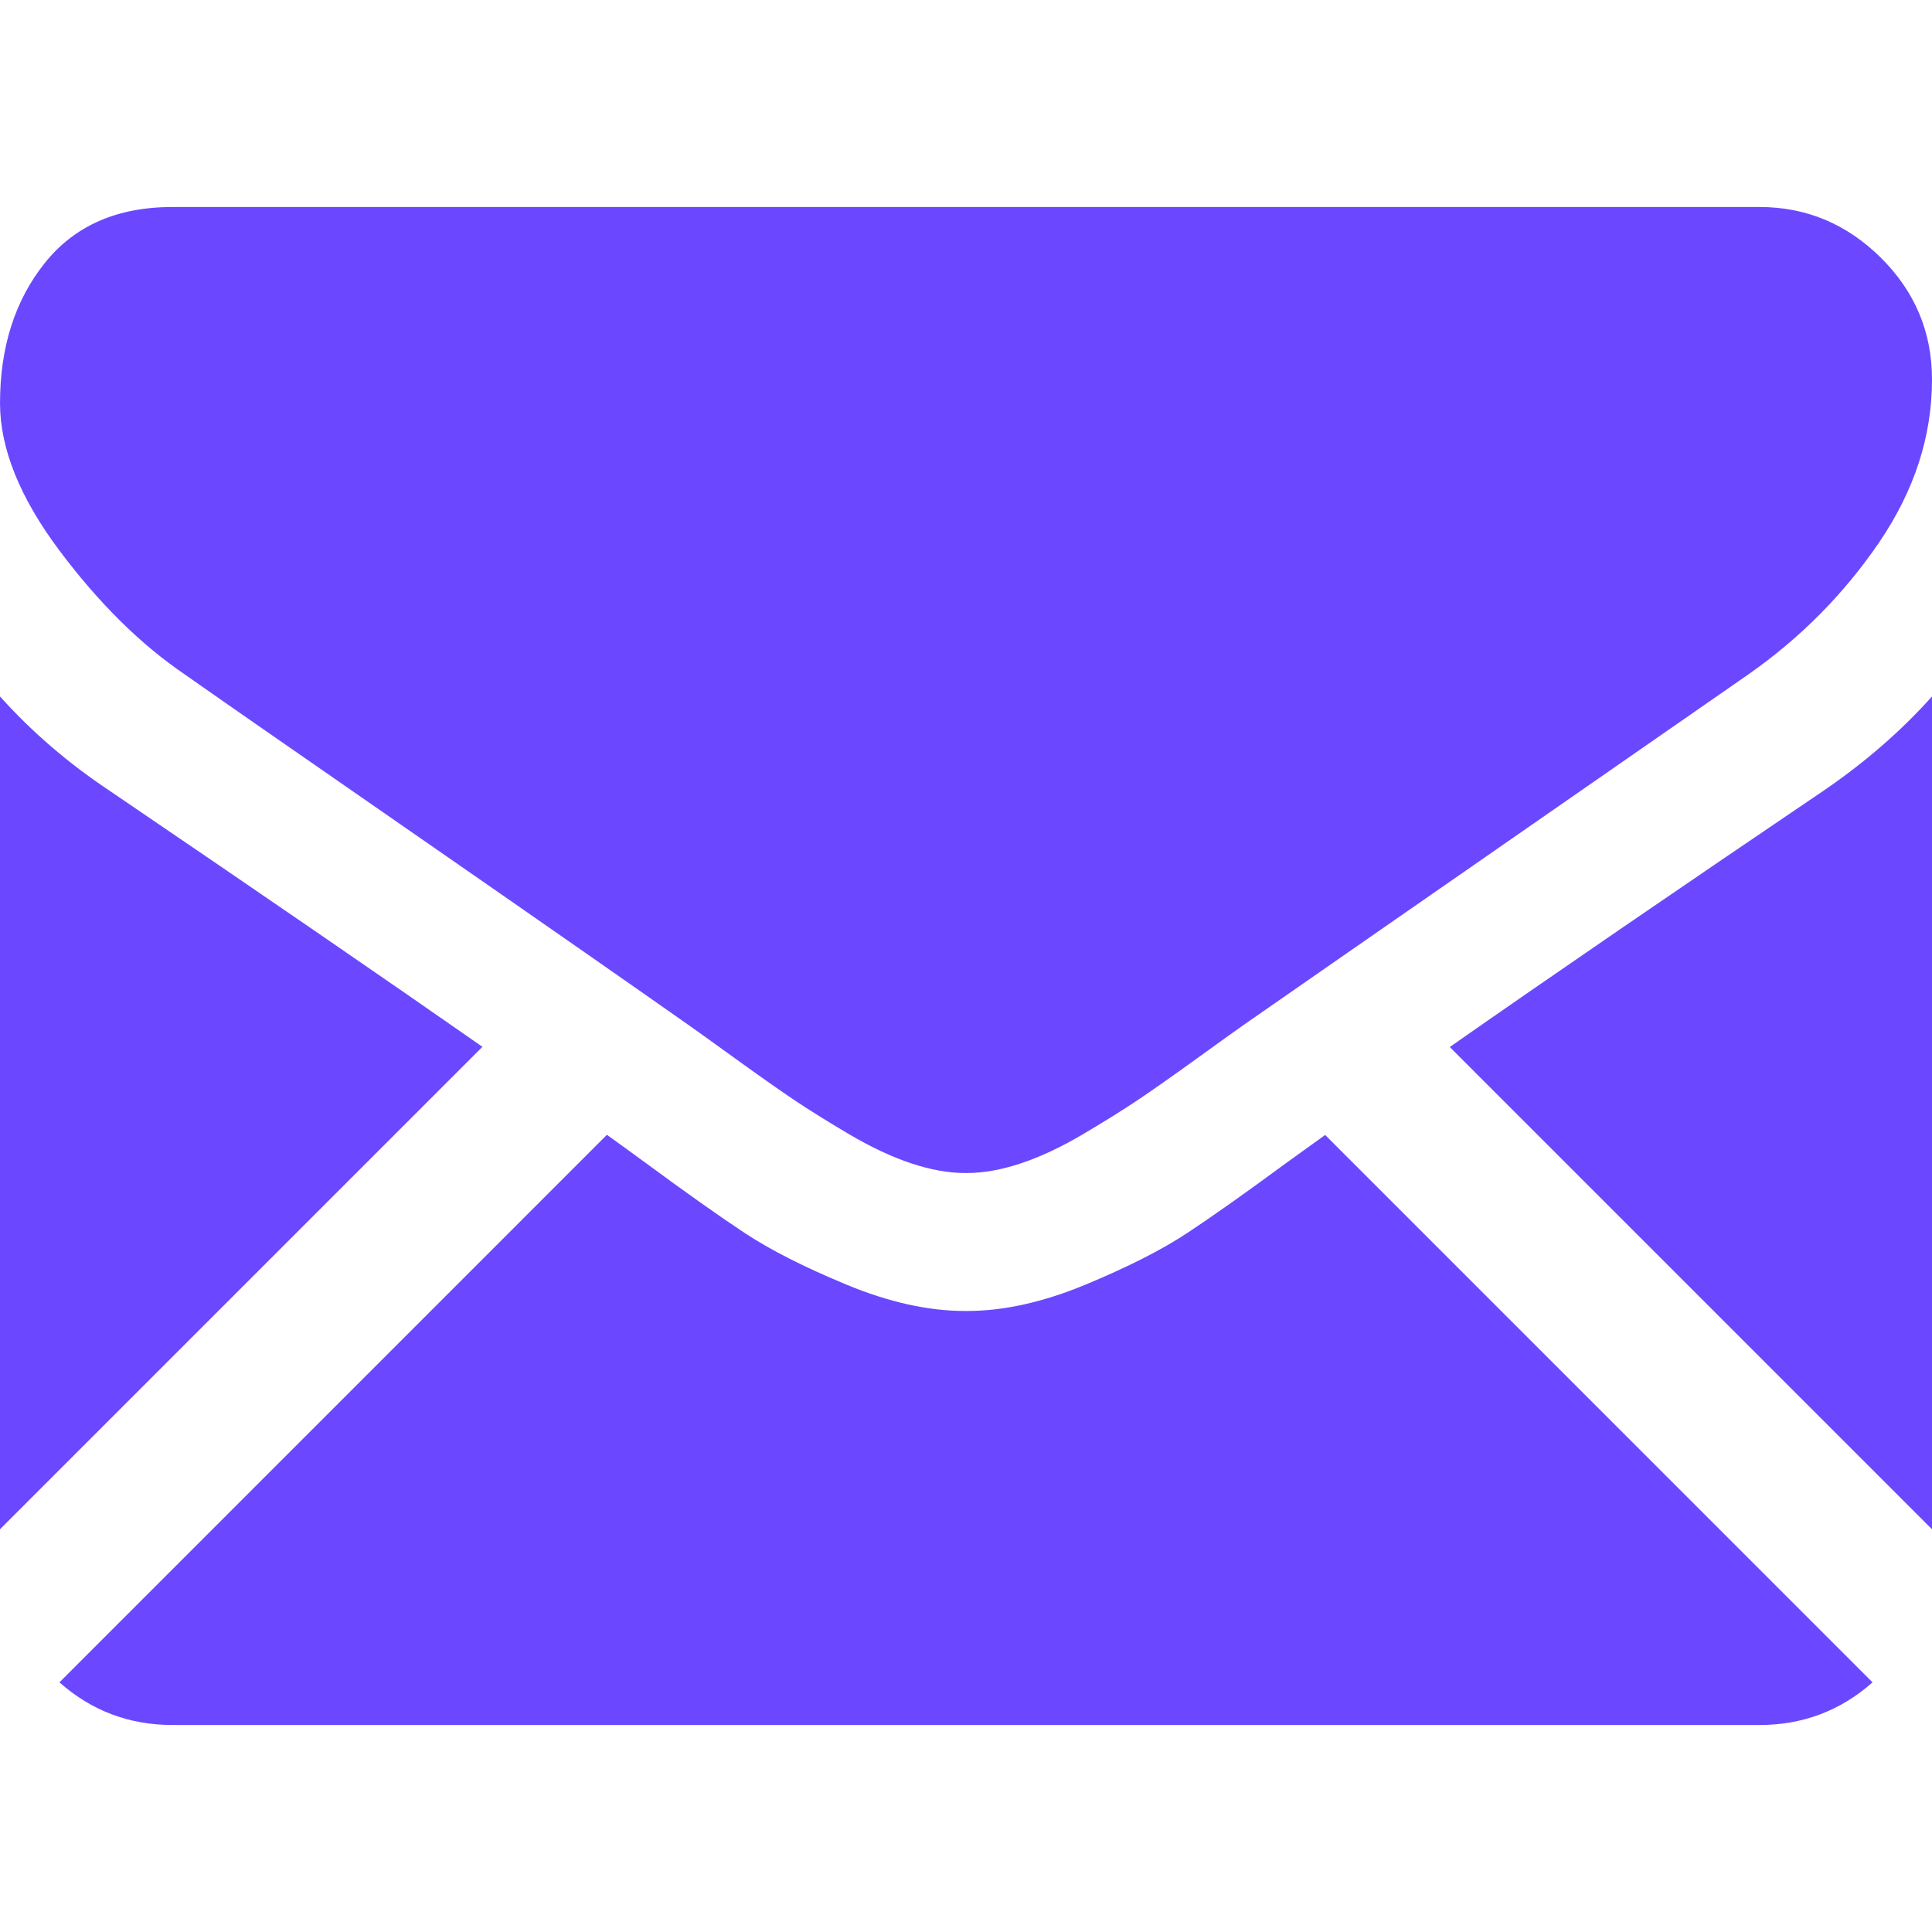
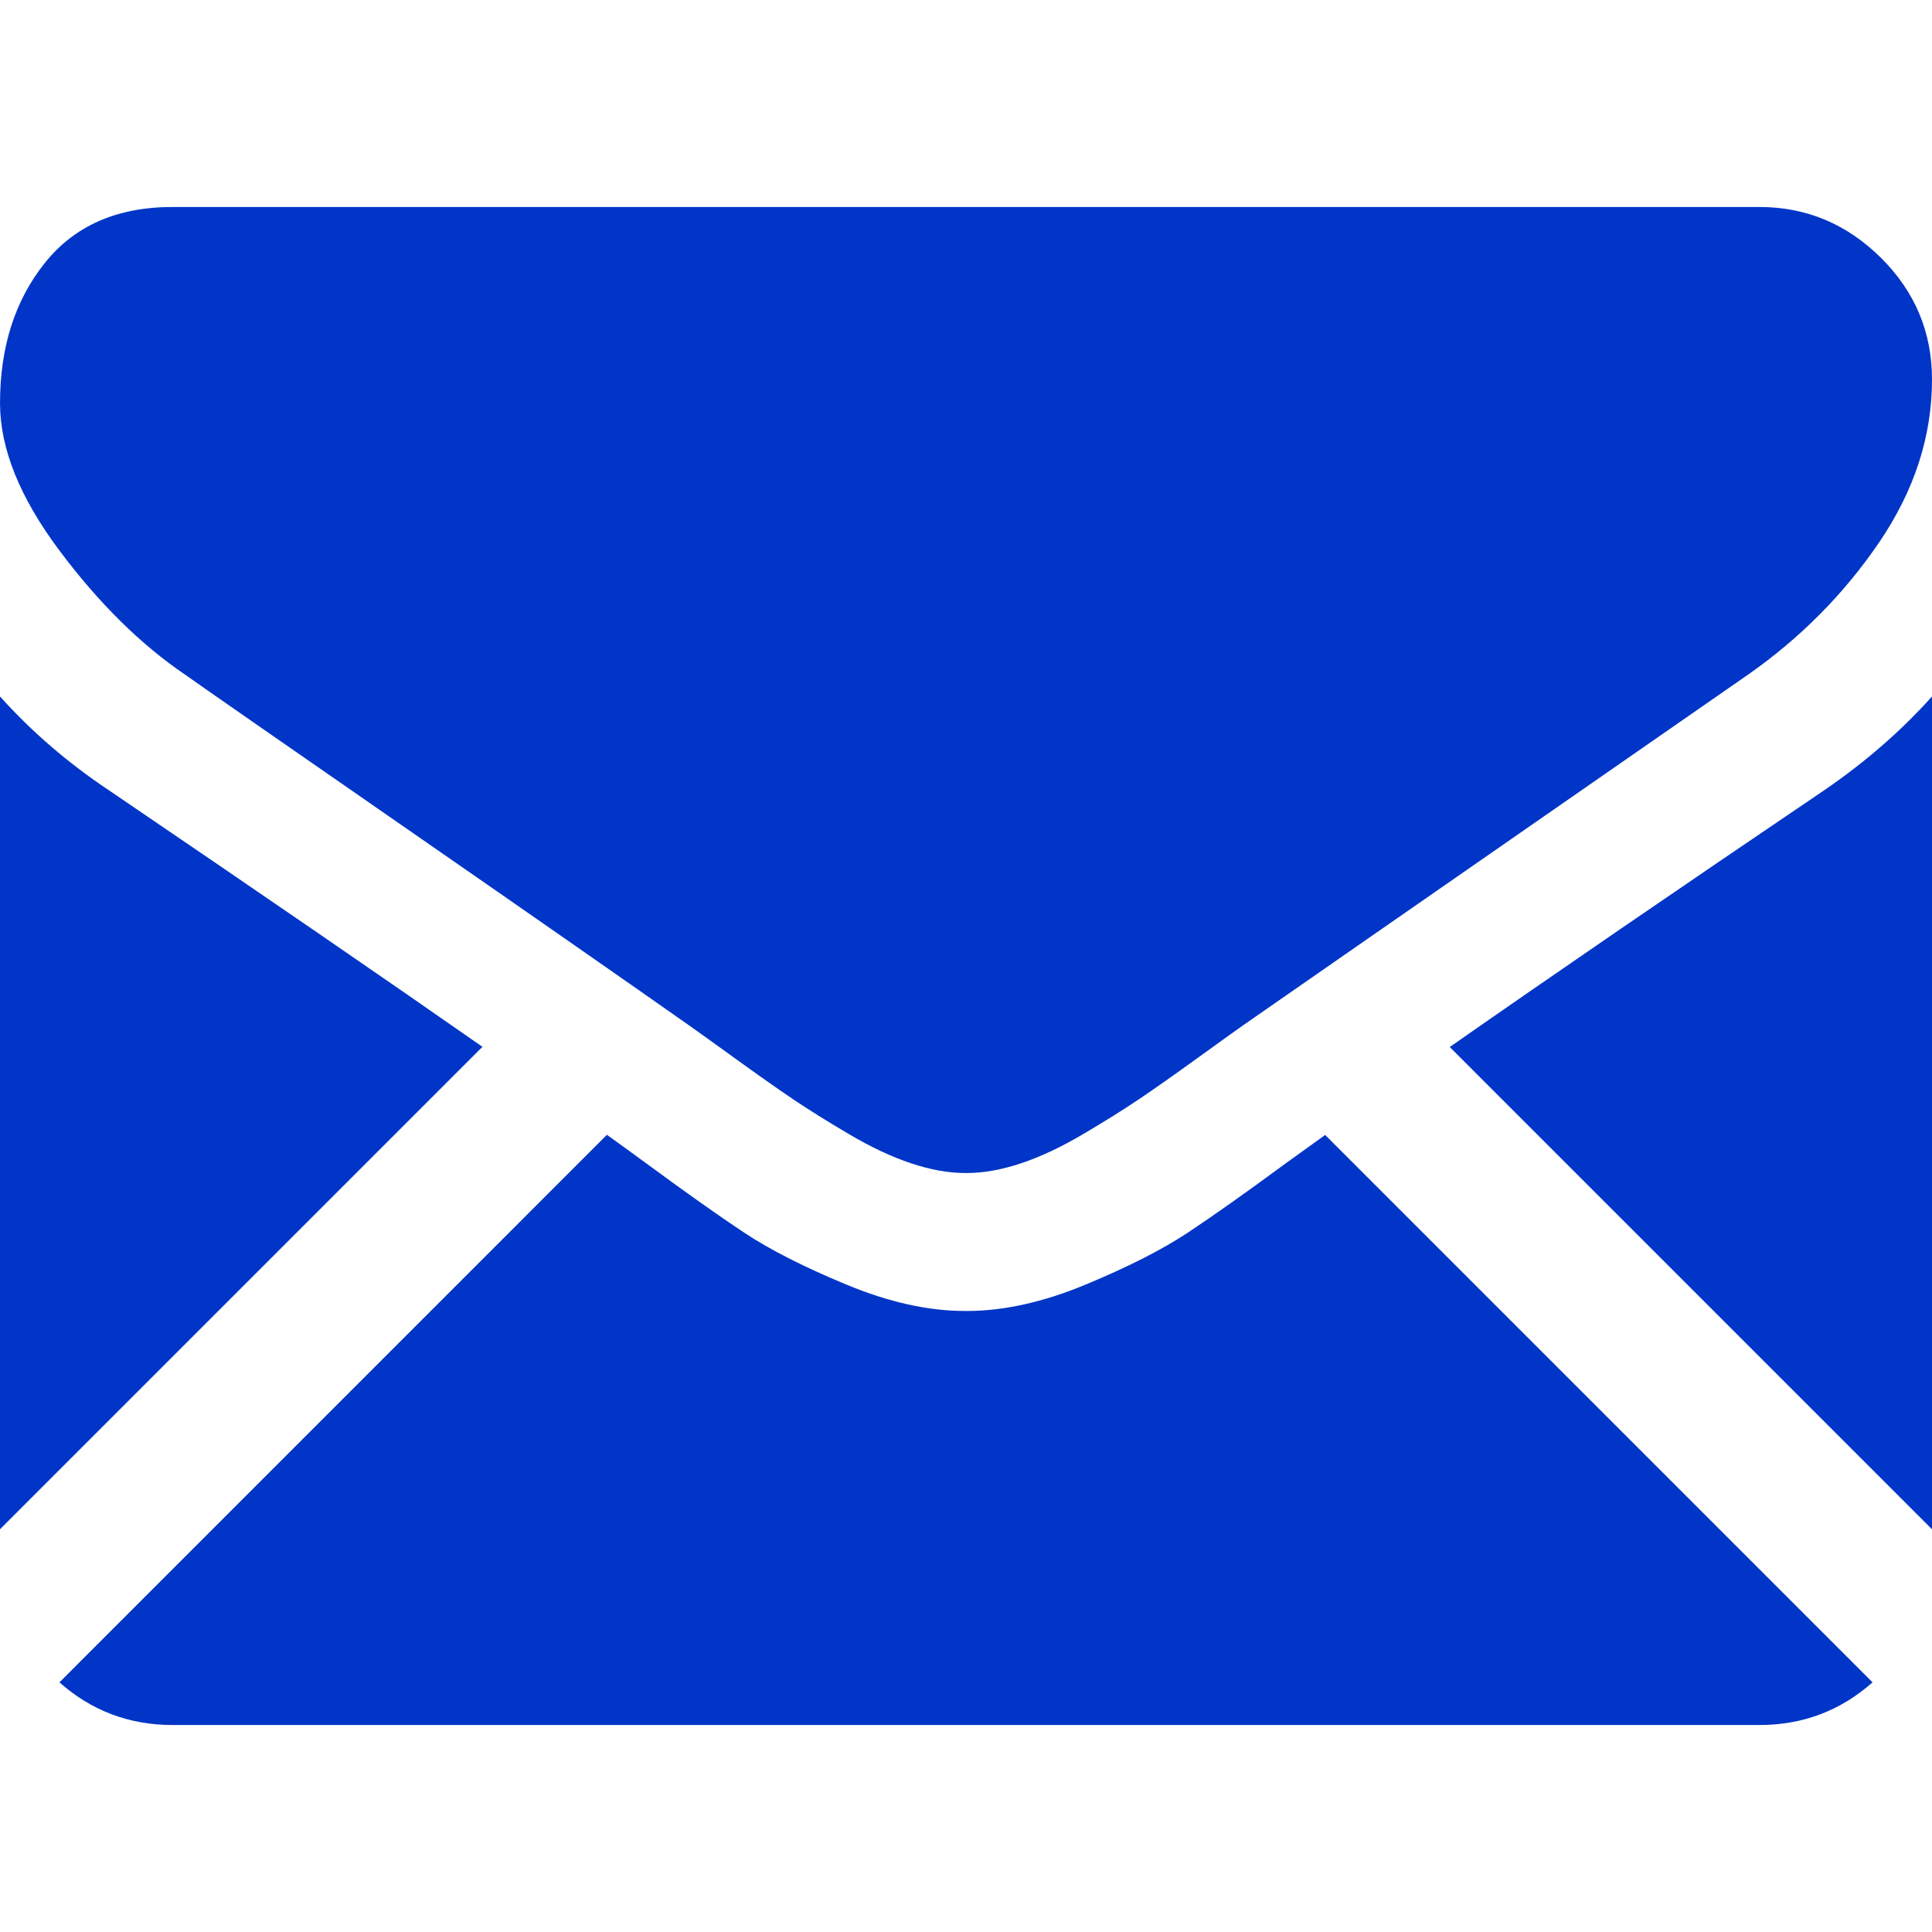
- <svg xmlns="http://www.w3.org/2000/svg" version="1.1" id="Capa_1" x="0px" y="0px" width="20px" height="20px" viewBox="0 0 550.795 550.795" style="enable-background:new 0 0 550.795 550.795;" xml:space="preserve" fill="#6b48ff">
+ <svg xmlns="http://www.w3.org/2000/svg" version="1.1" id="Capa_1" x="0px" y="0px" width="20px" height="20px" viewBox="0 0 550.795 550.795" style="enable-background:new 0 0 550.795 550.795;" xml:space="preserve" fill="#0035C7">
  <g>
    <g>
      <path d="M501.613,491.782c12.381,0,23.109-4.088,32.229-12.16L377.793,323.567c-3.744,2.681-7.373,5.288-10.801,7.767    c-11.678,8.604-21.156,15.318-28.434,20.129c-7.277,4.822-16.959,9.737-29.045,14.755c-12.094,5.024-23.361,7.528-33.813,7.528    h-0.306h-0.306c-10.453,0-21.72-2.503-33.813-7.528c-12.093-5.018-21.775-9.933-29.045-14.755    c-7.277-4.811-16.75-11.524-28.434-20.129c-3.256-2.387-6.867-5.006-10.771-7.809L16.946,479.622    c9.119,8.072,19.854,12.16,32.234,12.16H501.613z" />
      <path d="M31.047,225.299C19.37,217.514,9.015,208.598,0,198.555V435.98l137.541-137.541    C110.025,279.229,74.572,254.877,31.047,225.299z" />
      <path d="M520.059,225.299c-41.865,28.336-77.447,52.73-106.75,73.195l137.486,137.492V198.555    C541.98,208.396,531.736,217.306,520.059,225.299z" />
      <path d="M501.613,59.013H49.181c-15.784,0-27.919,5.33-36.42,15.979C4.253,85.646,0.006,98.97,0.006,114.949    c0,12.907,5.636,26.892,16.903,41.959c11.267,15.061,23.256,26.891,35.961,35.496c6.965,4.921,27.969,19.523,63.012,43.801    c18.917,13.109,35.368,24.535,49.505,34.395c12.05,8.396,22.442,15.667,31.022,21.701c0.985,0.691,2.534,1.799,4.59,3.269    c2.215,1.591,5.018,3.61,8.476,6.107c6.659,4.816,12.191,8.709,16.597,11.683c4.4,2.975,9.731,6.298,15.985,9.988    c6.249,3.685,12.143,6.456,17.675,8.299c5.533,1.842,10.655,2.766,15.367,2.766h0.306h0.306c4.711,0,9.834-0.924,15.368-2.766    c5.531-1.843,11.42-4.608,17.674-8.299c6.248-3.69,11.572-7.02,15.986-9.988c4.406-2.974,9.938-6.866,16.598-11.683    c3.451-2.497,6.254-4.517,8.469-6.102c2.057-1.476,3.605-2.577,4.596-3.274c6.684-4.651,17.1-11.892,31.104-21.616    c25.482-17.705,63.01-43.764,112.742-78.281c14.957-10.447,27.453-23.054,37.496-37.803c10.025-14.749,15.051-30.22,15.051-46.408    c0-13.525-4.873-25.098-14.598-34.737C526.461,63.829,514.932,59.013,501.613,59.013z" />
    </g>
  </g>
  <g>
</g>
  <g>
</g>
  <g>
</g>
  <g>
</g>
  <g>
</g>
  <g>
</g>
  <g>
</g>
  <g>
</g>
  <g>
</g>
  <g>
</g>
  <g>
</g>
  <g>
</g>
  <g>
</g>
  <g>
</g>
  <g>
</g>
</svg>
